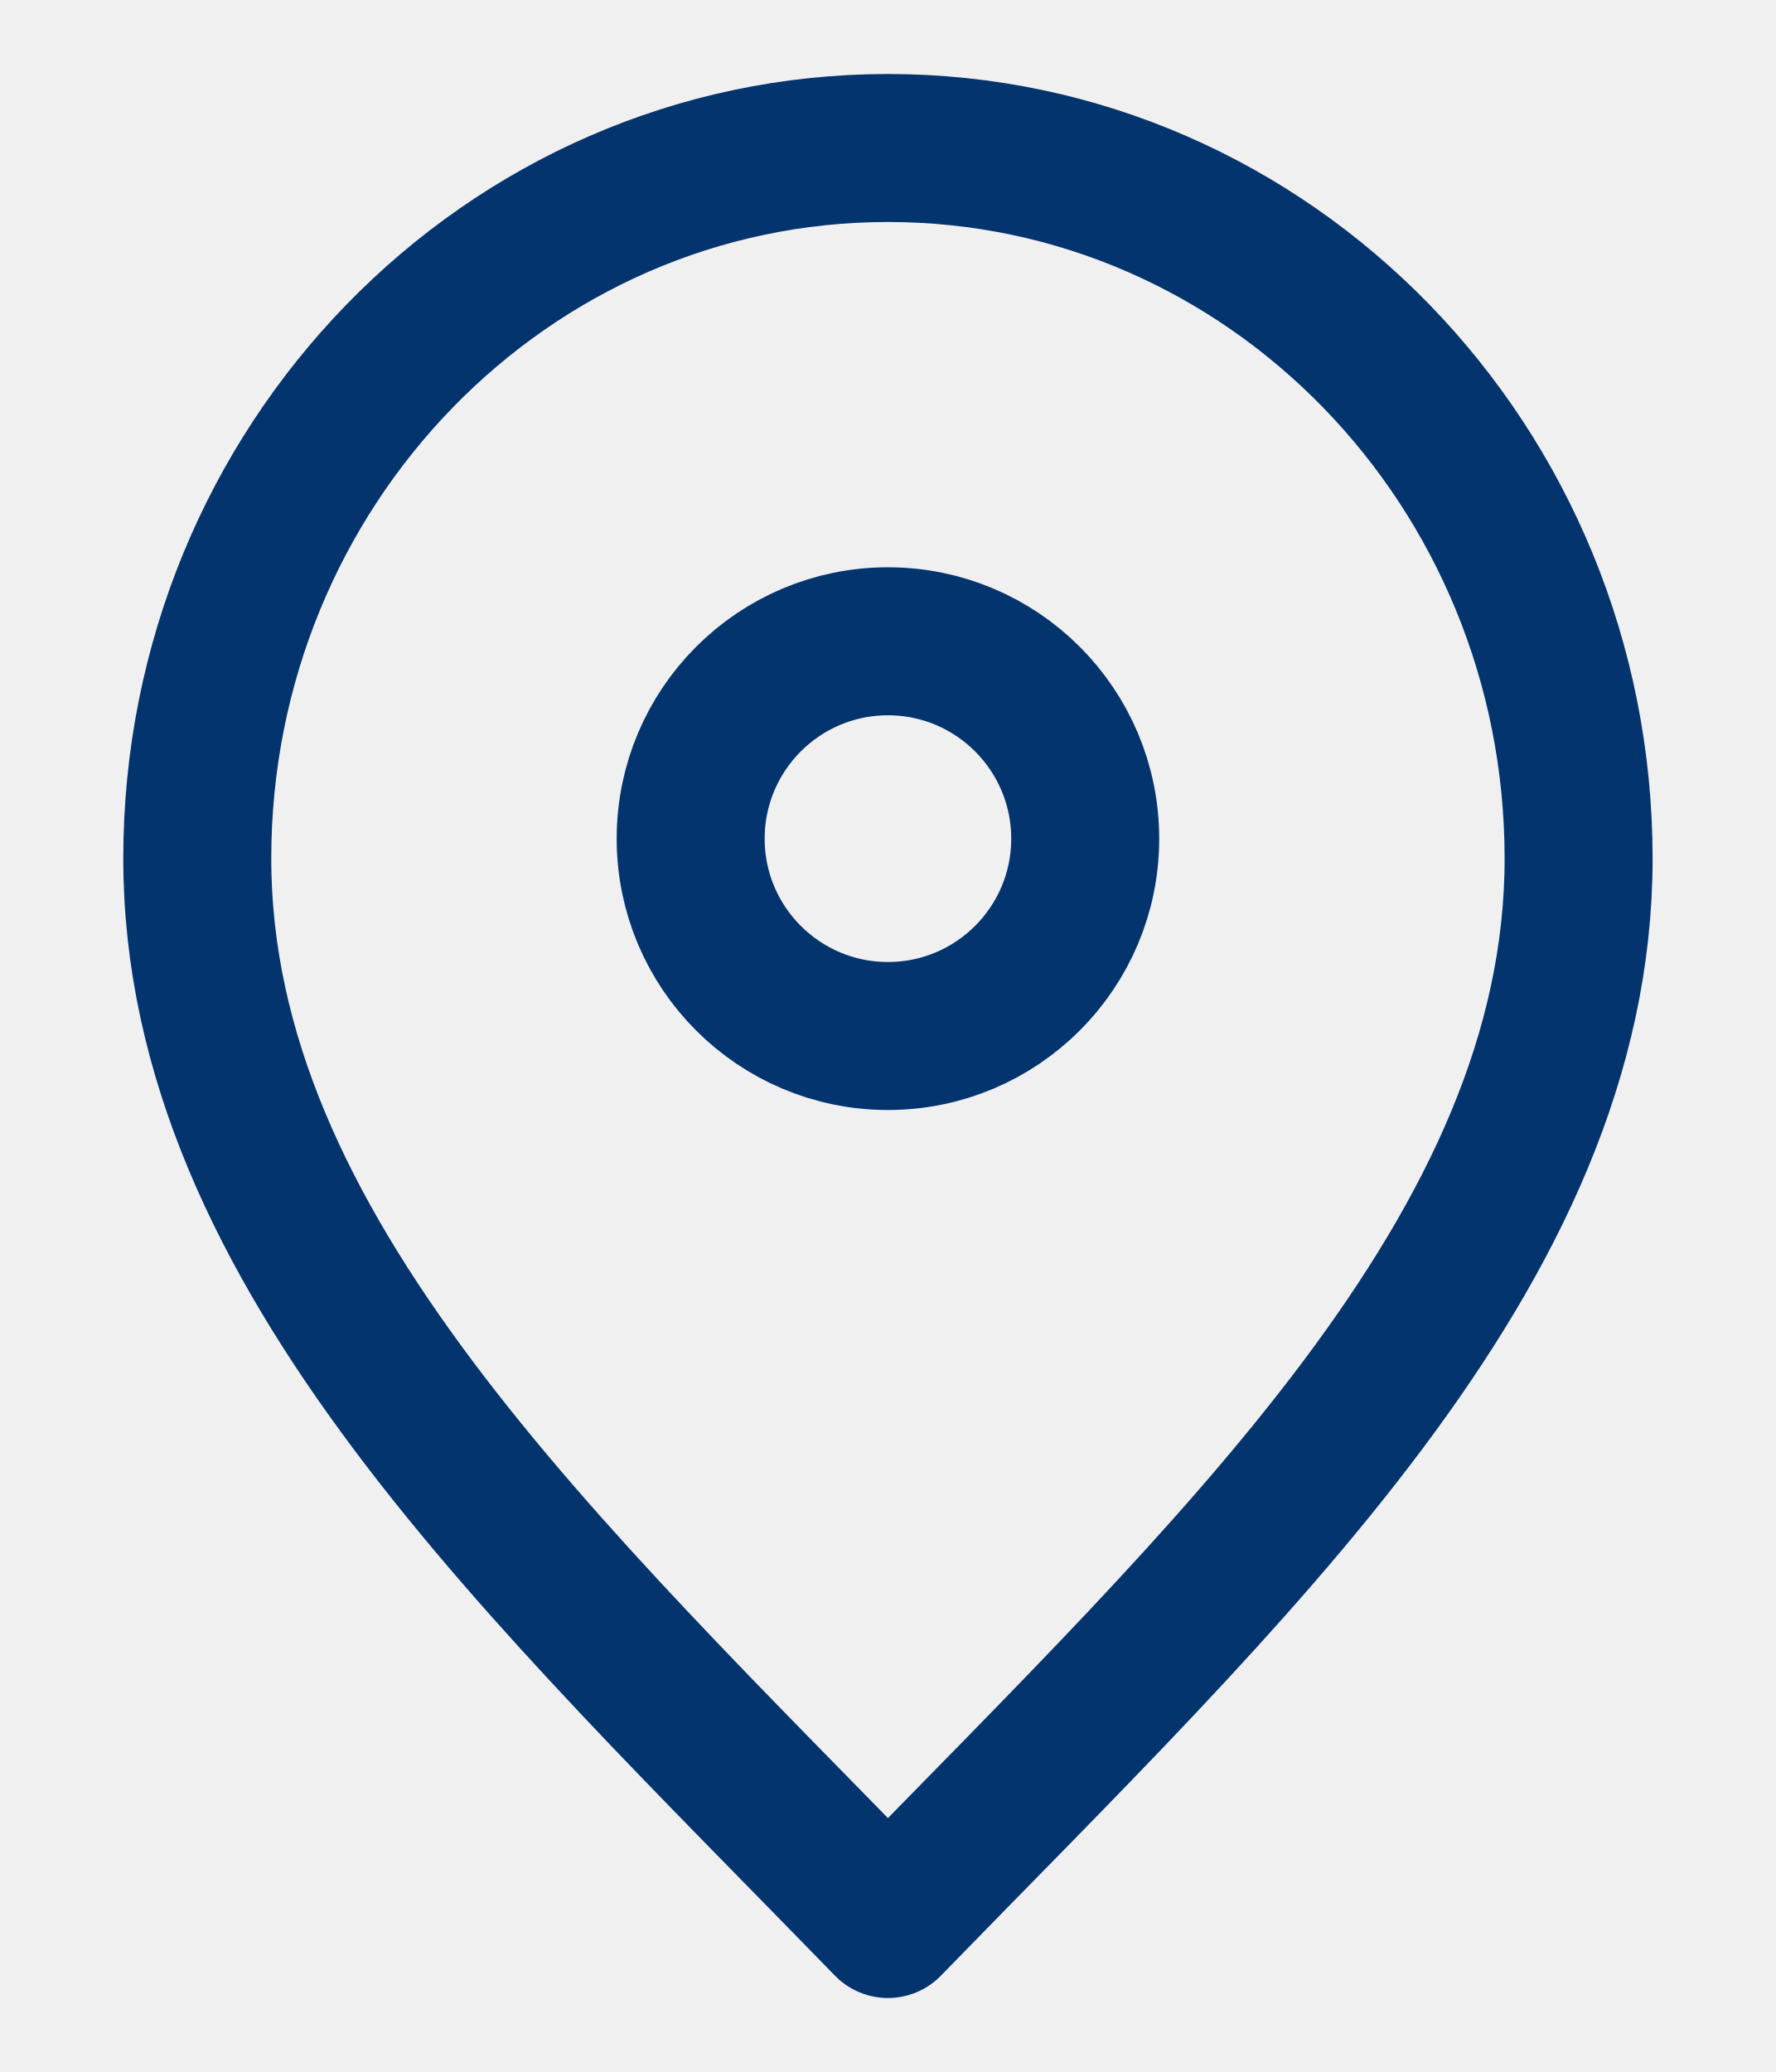
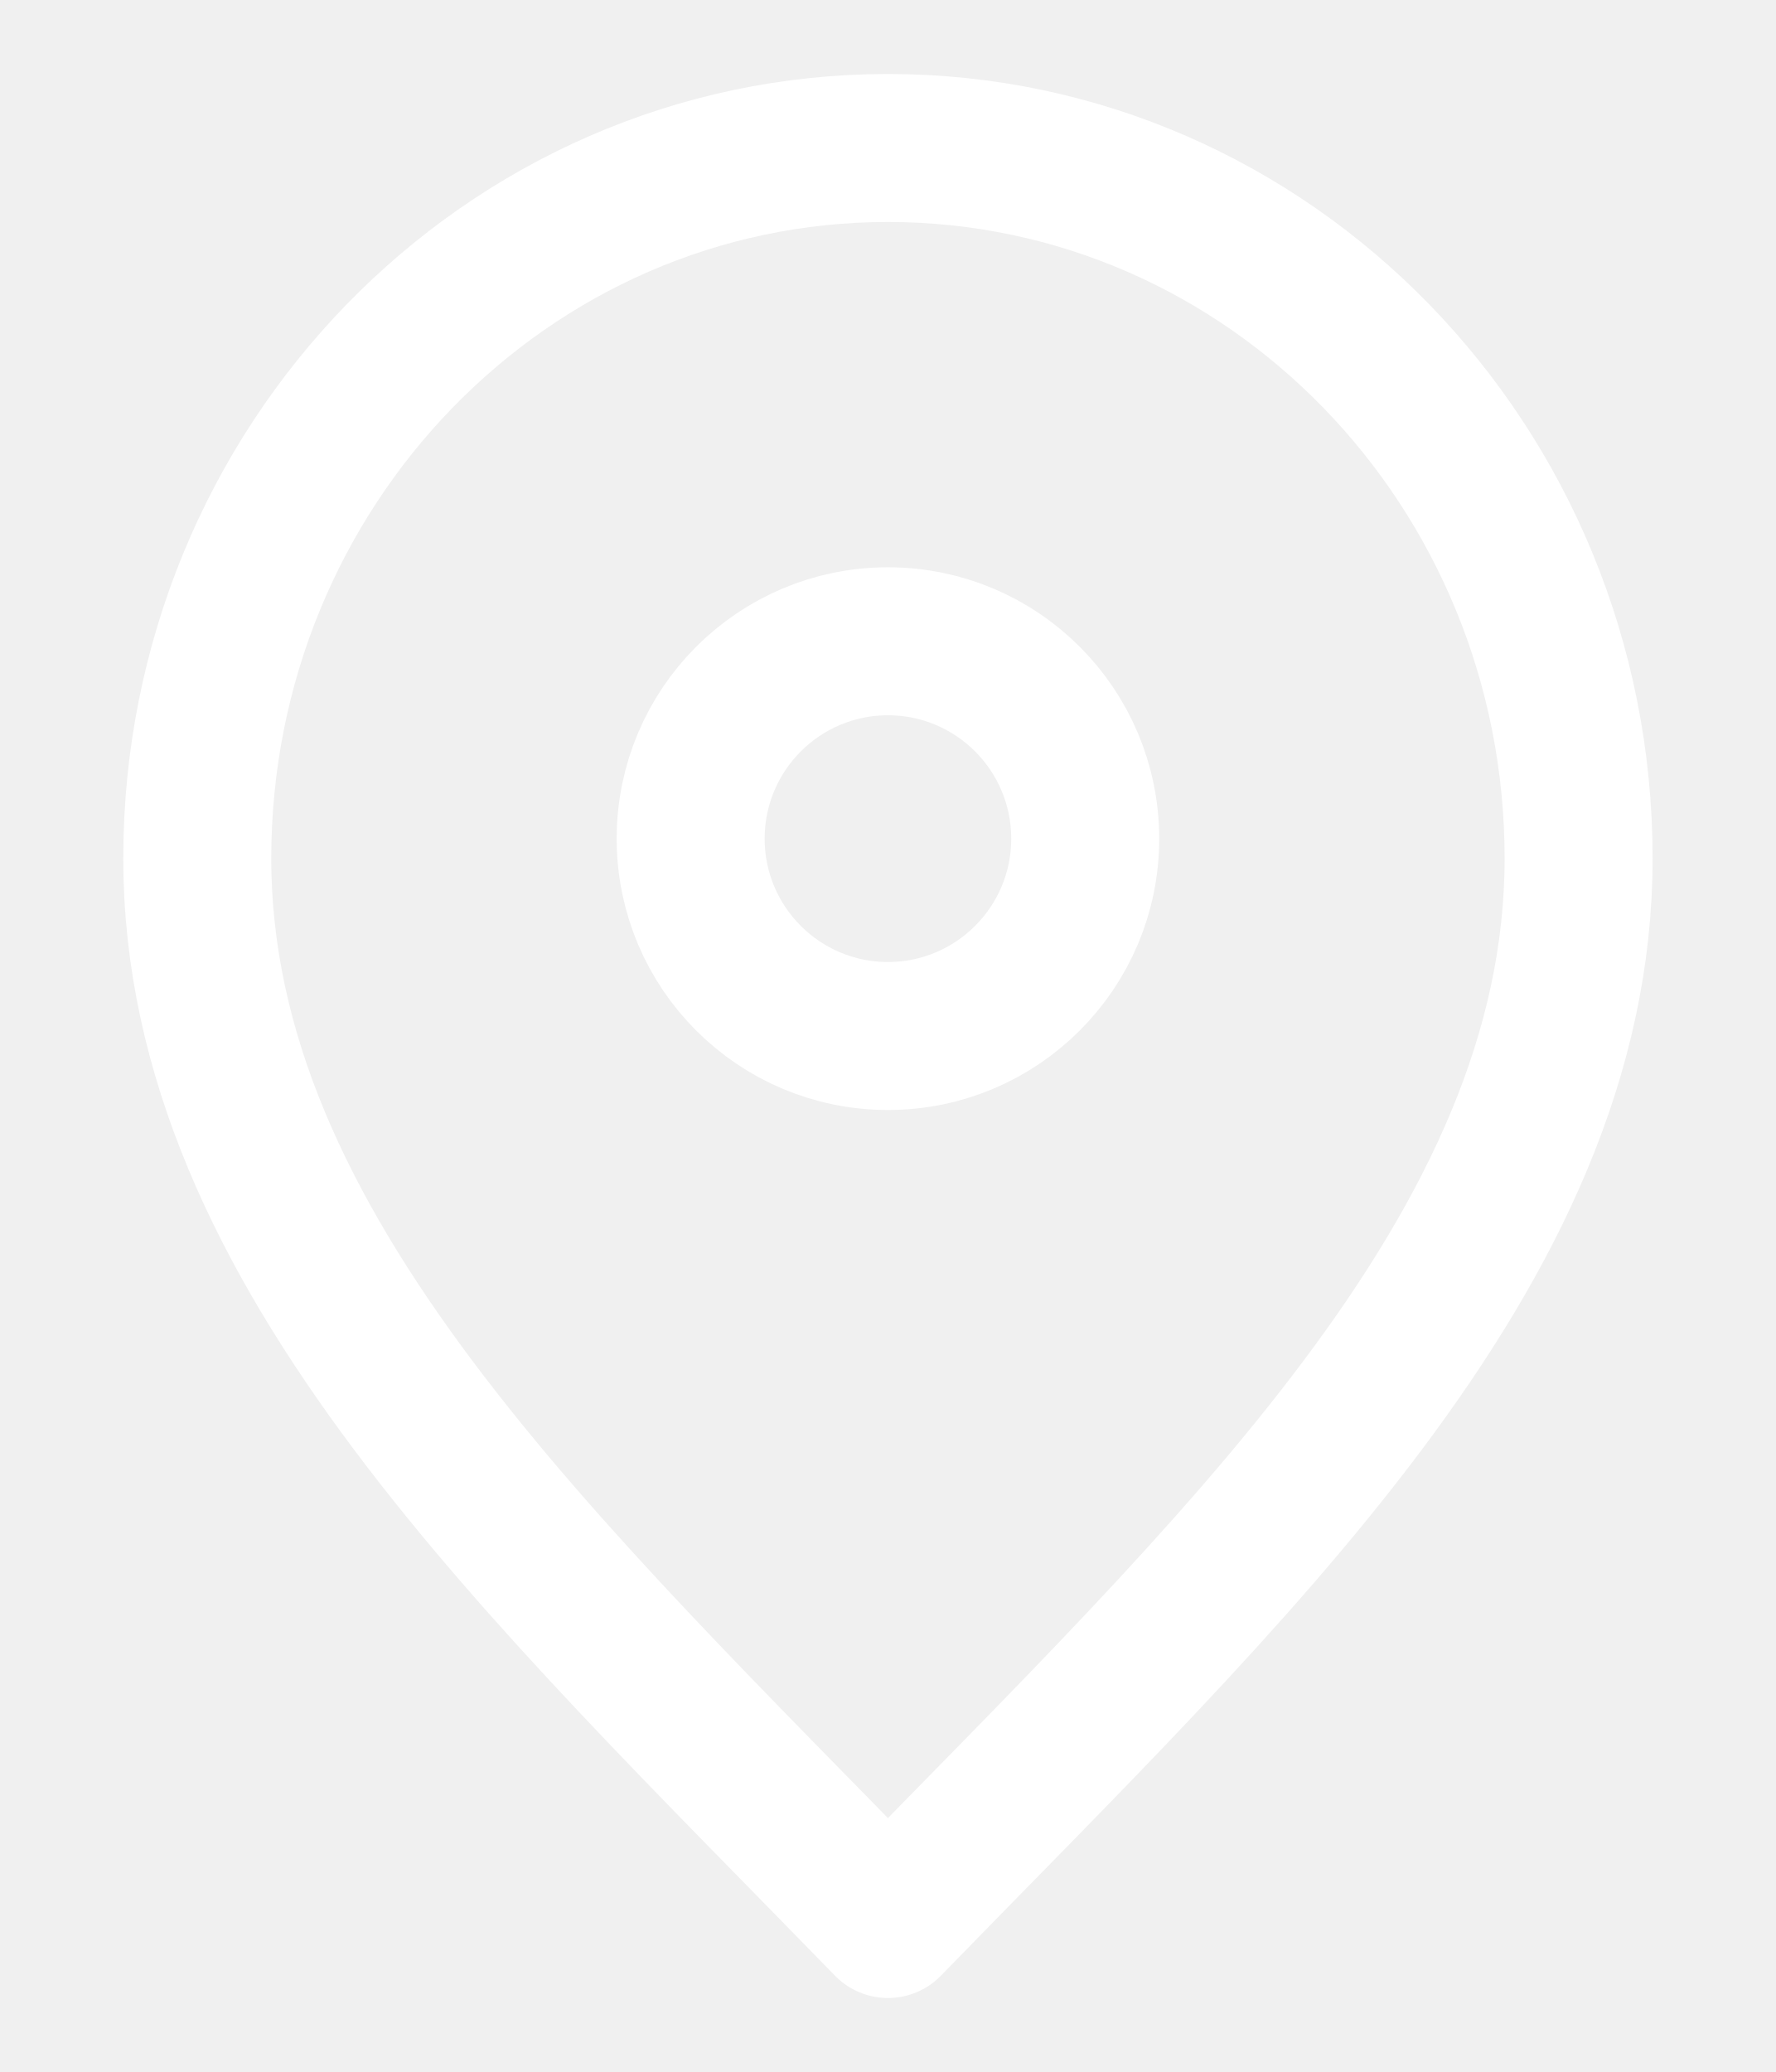
<svg xmlns="http://www.w3.org/2000/svg" width="12" height="14" viewBox="0 0 12 14" fill="none">
-   <path d="M6 13C8.333 10.6 10.667 8.451 10.667 5.8C10.667 3.149 8.577 1 6 1C3.423 1 1.333 3.149 1.333 5.8C1.333 8.451 3.667 10.6 6 13Z" stroke="#03346E" stroke-linecap="round" stroke-linejoin="round" />
-   <path d="M6 7C6.736 7 7.333 6.403 7.333 5.667C7.333 4.93 6.736 4.333 6 4.333C5.264 4.333 4.667 4.93 4.667 5.667C4.667 6.403 5.264 7 6 7Z" stroke="#03346E" stroke-linecap="round" stroke-linejoin="round" />
+   <path d="M6 13C8.333 10.6 10.667 8.451 10.667 5.8C10.667 3.149 8.577 1 6 1C3.423 1 1.333 3.149 1.333 5.8C1.333 8.451 3.667 10.6 6 13Z" stroke="#ffffff" stroke-linecap="round" stroke-linejoin="round" />
+   <path d="M6 7C6.736 7 7.333 6.403 7.333 5.667C7.333 4.93 6.736 4.333 6 4.333C5.264 4.333 4.667 4.93 4.667 5.667C4.667 6.403 5.264 7 6 7Z" stroke="#ffffff" stroke-linecap="round" stroke-linejoin="round" />
</svg>
